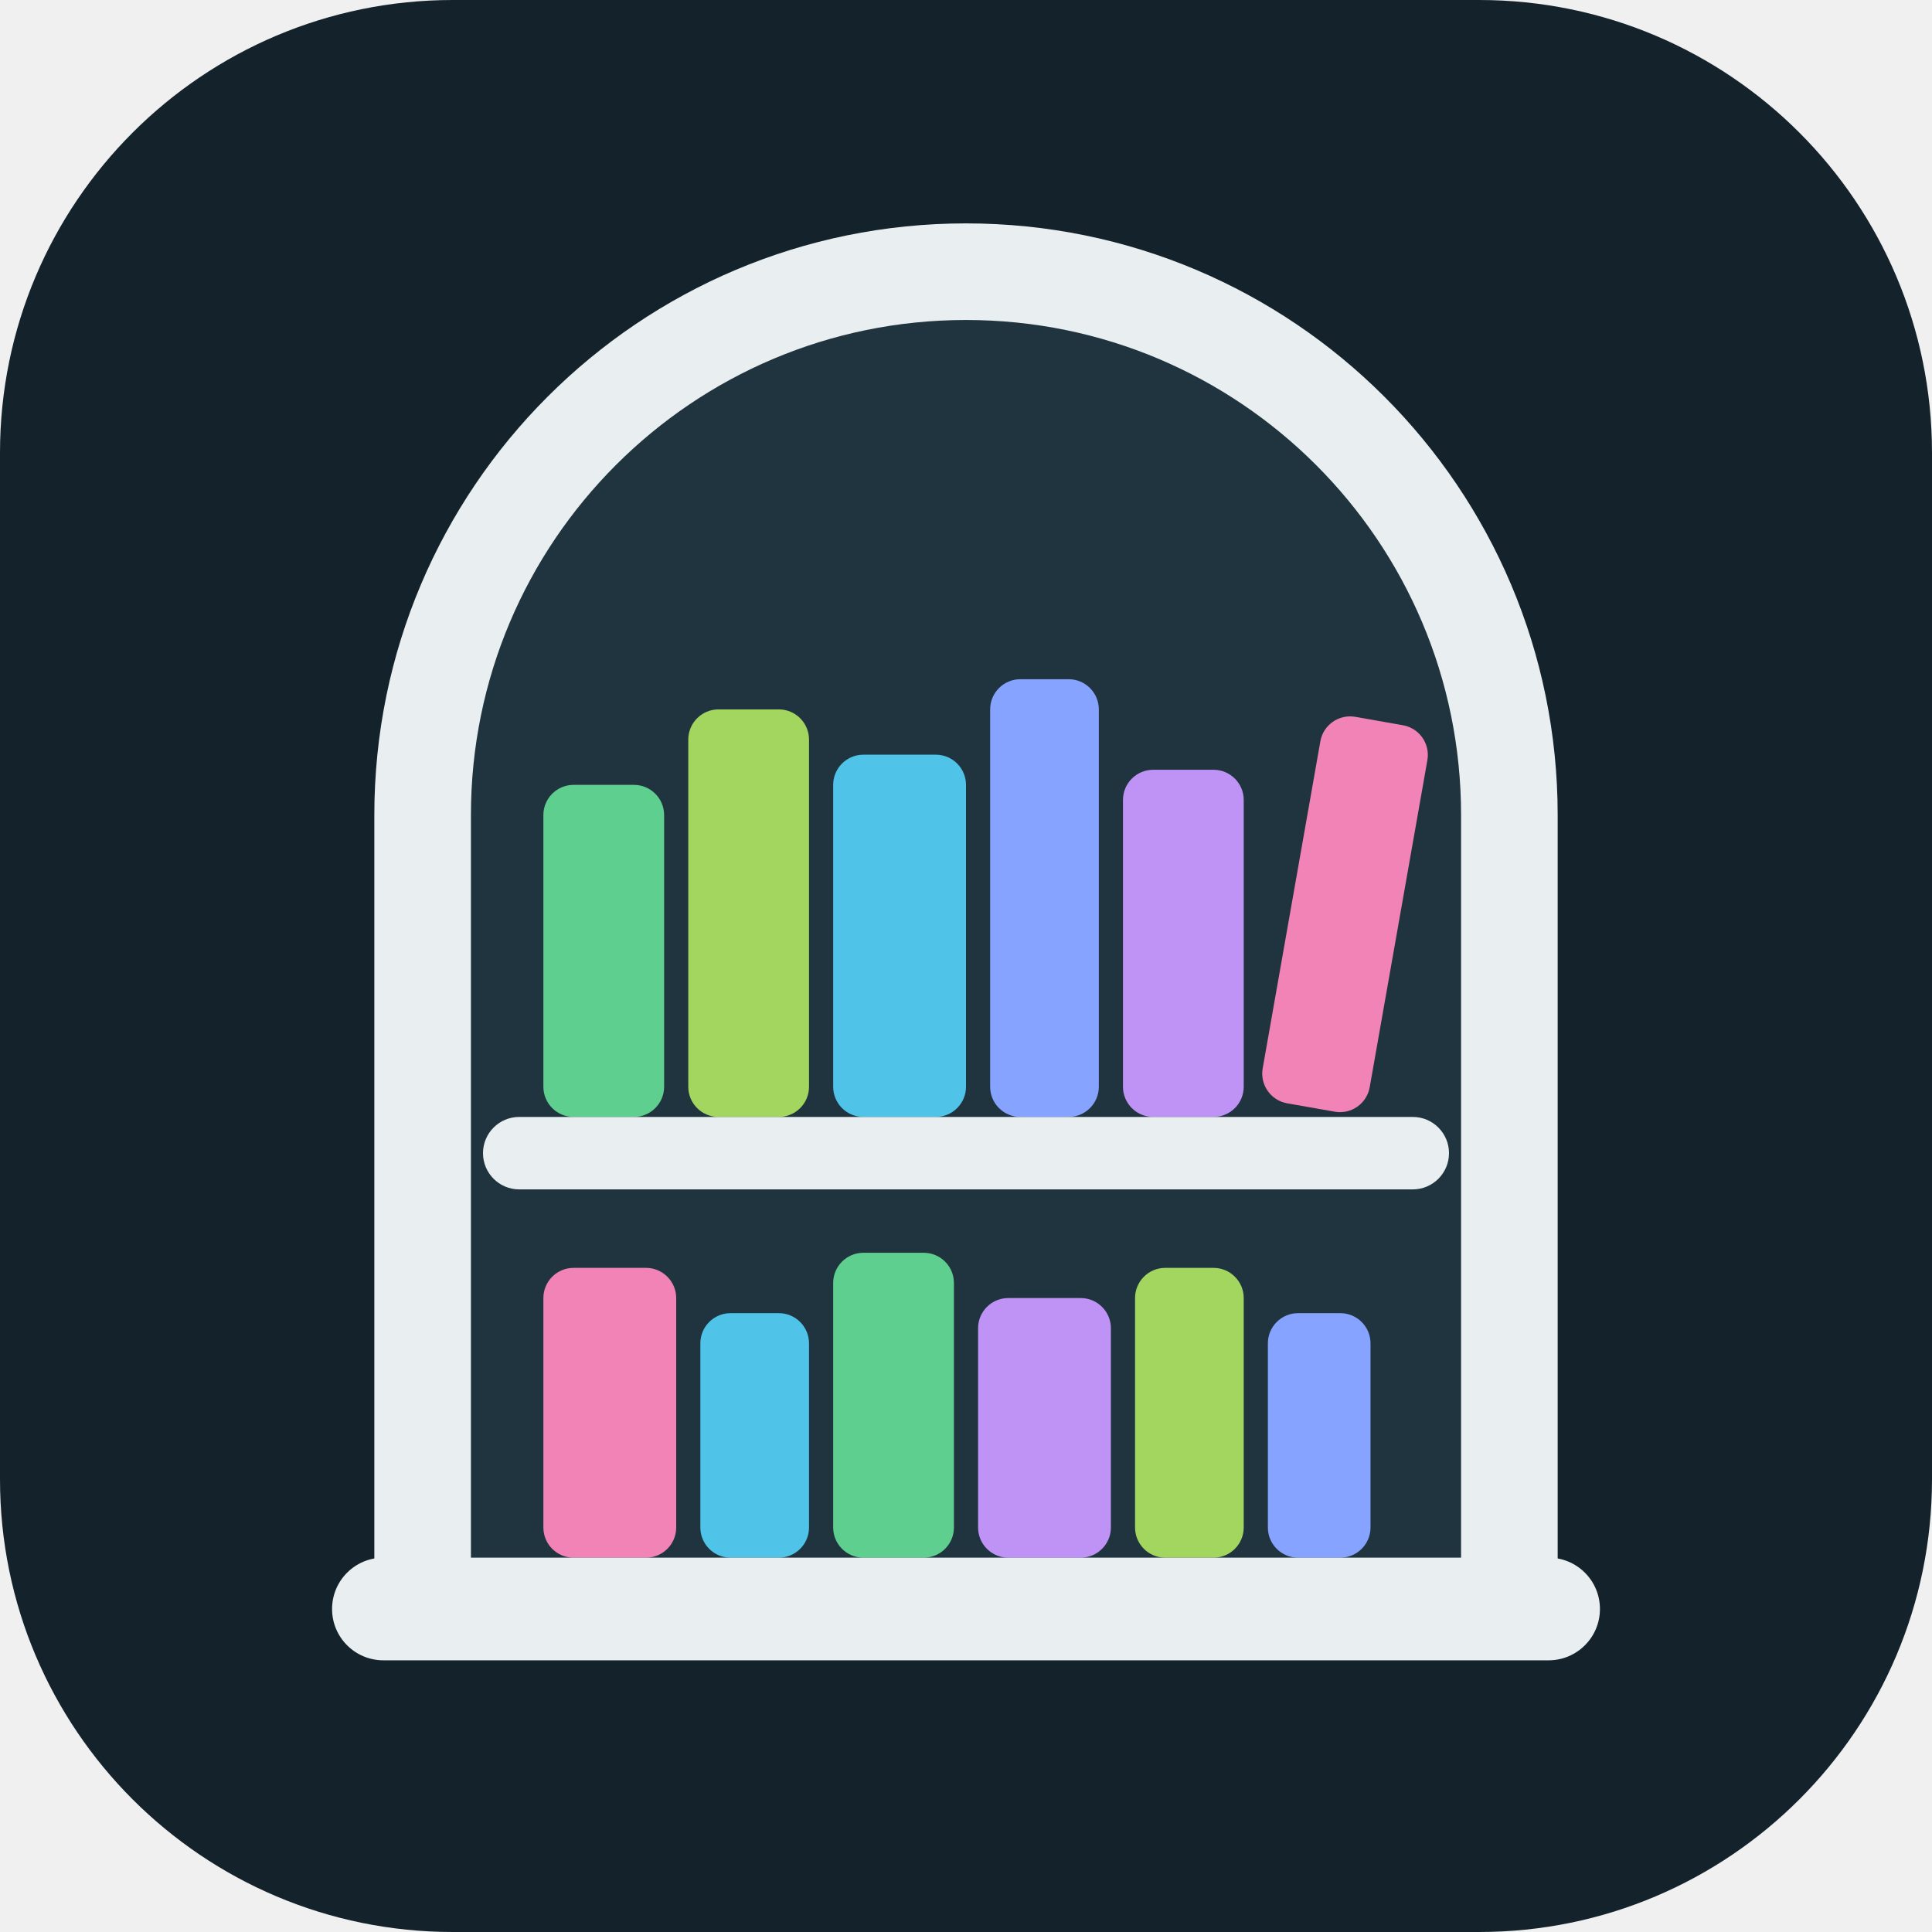
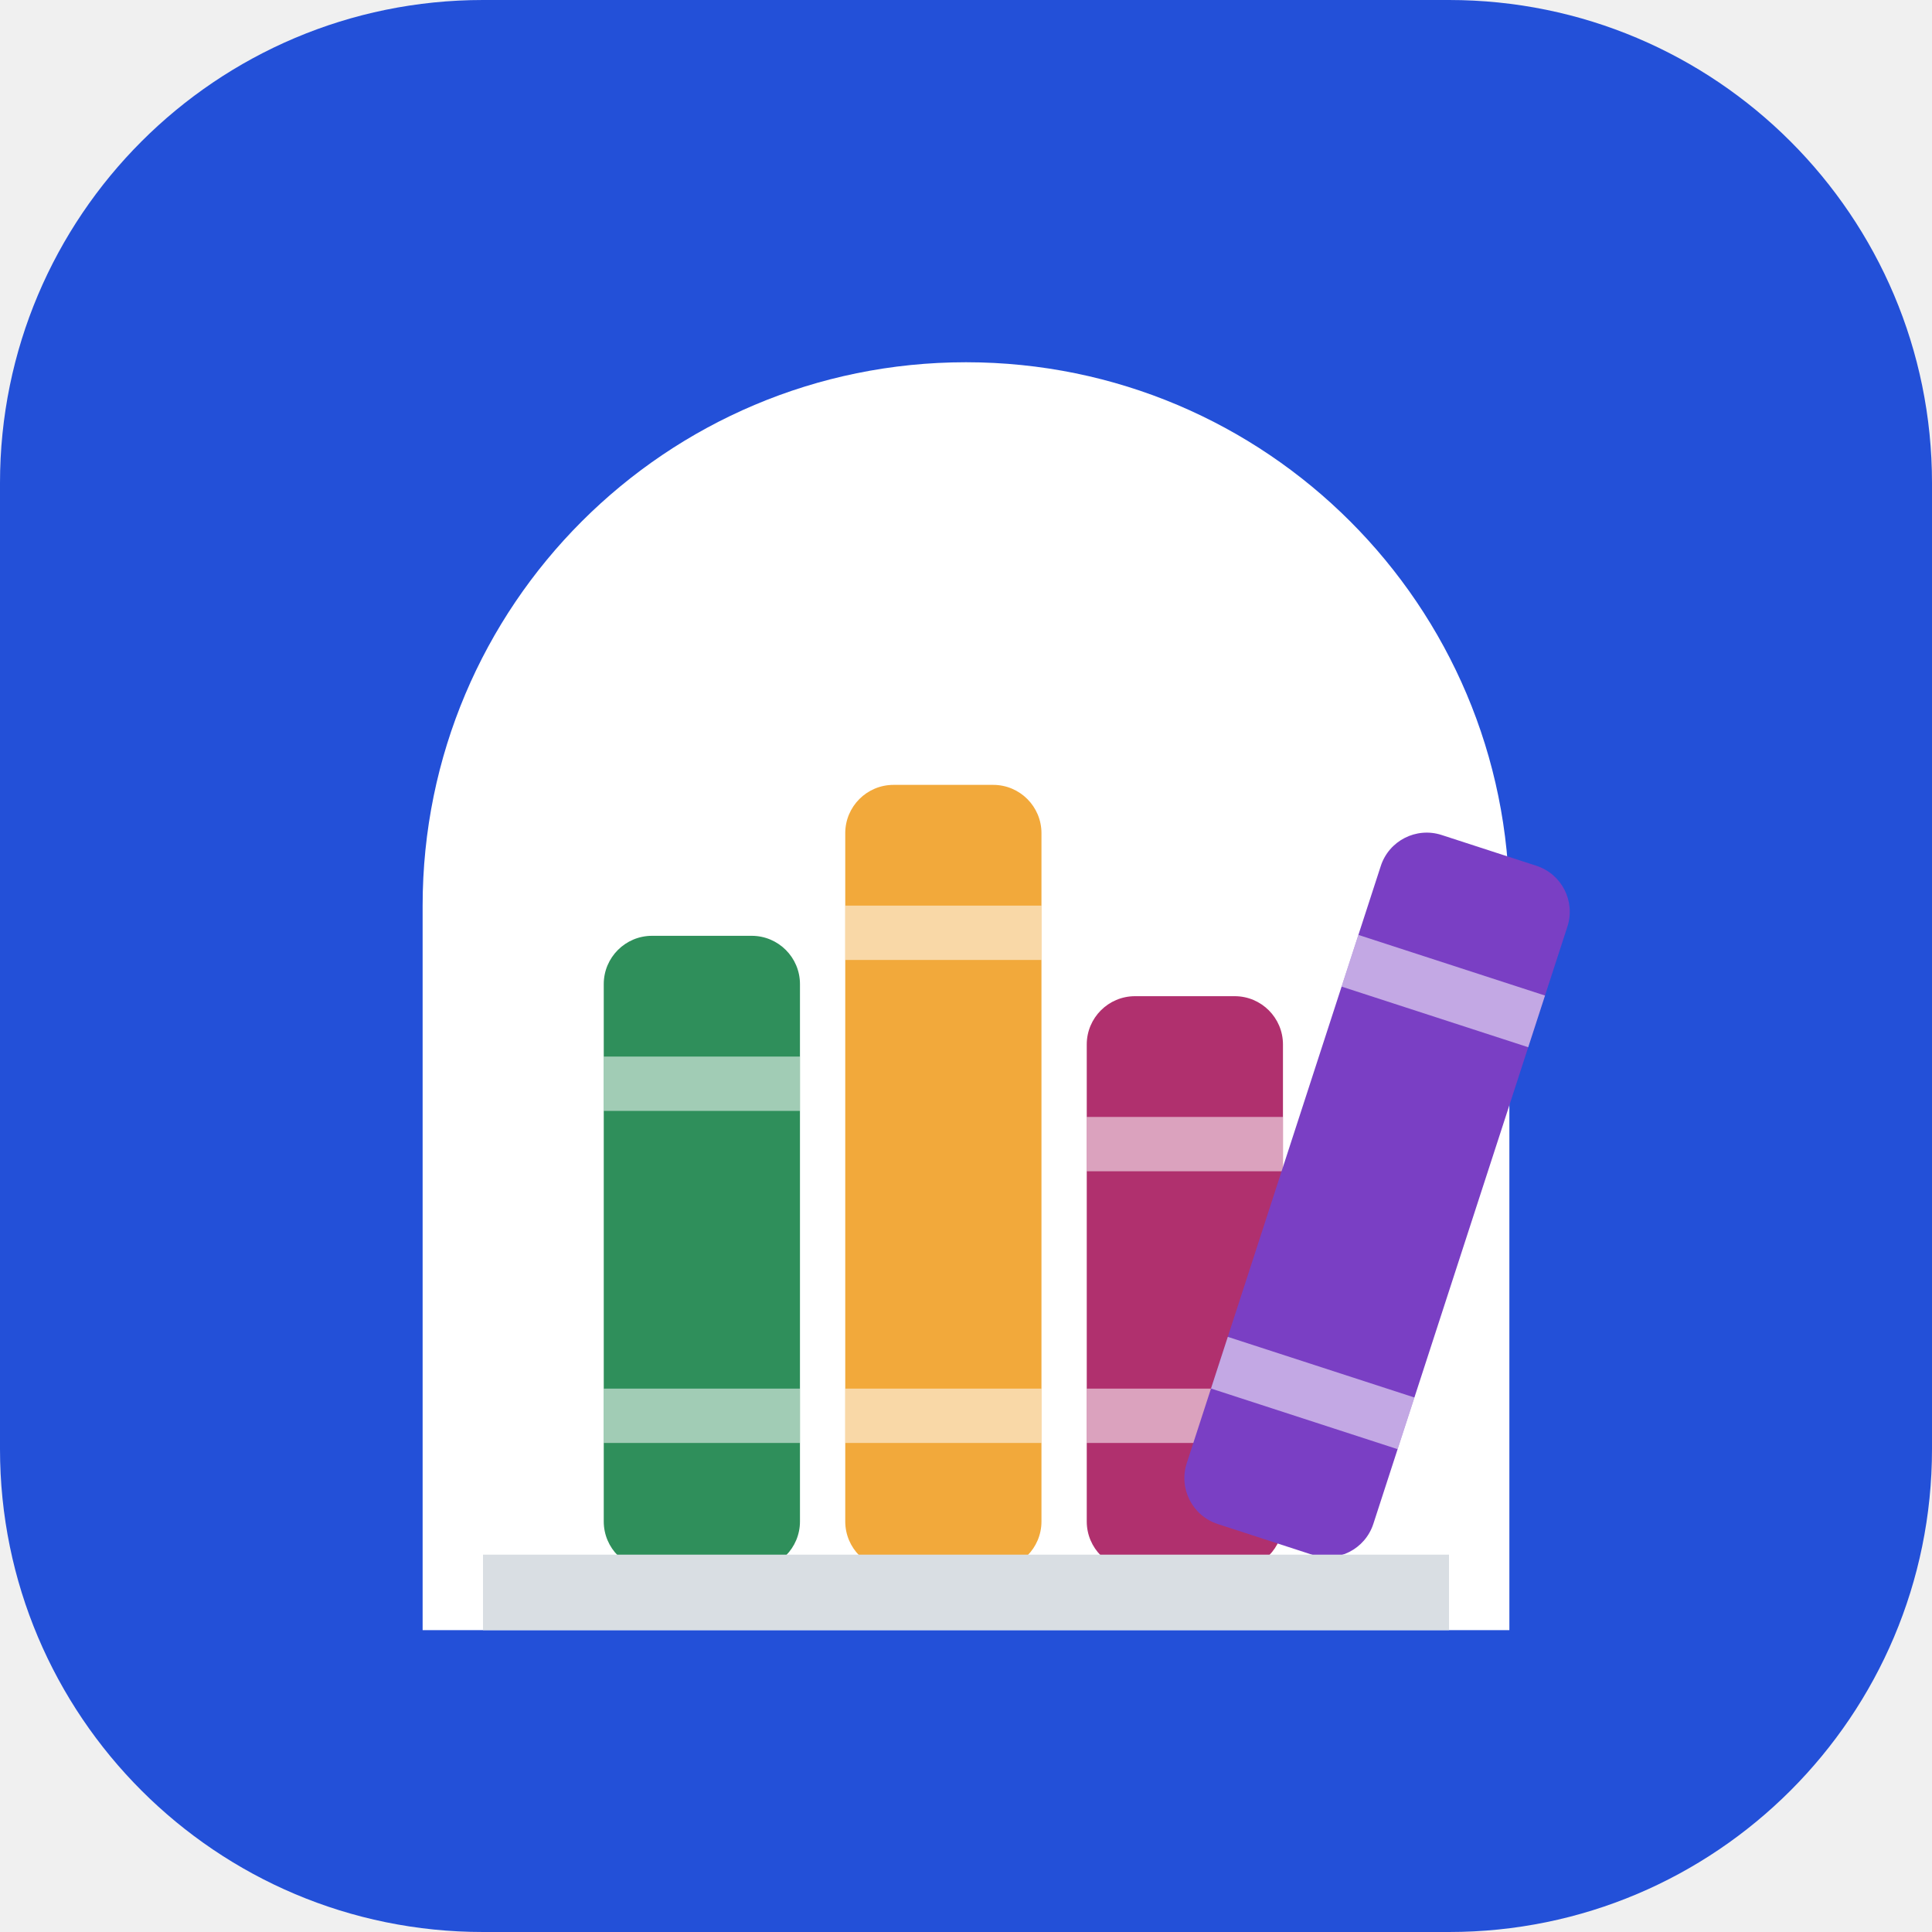
<svg xmlns="http://www.w3.org/2000/svg" viewBox="0 0 64 64">
-   <rect width="64" height="64" rx="15" fill="#14232b" />
-   <path d="M14 54V27a18 18 0 0 1 36 0v27z" fill="#1f343e" />
-   <path d="M14 54V27a18 18 0 0 1 36 0v27" fill="none" stroke="#e9eef0" stroke-width="3.2" stroke-linejoin="round" />
-   <g>
-     <rect x="18" y="26" width="4" height="11" rx="1" fill="#5fcf8f" />
-     <rect x="22.8" y="23.5" width="4" height="13.5" rx="1" fill="#a3d65f" />
-     <rect x="27.6" y="25" width="4.4" height="12" rx="1" fill="#4fc3e8" />
-     <rect x="32.8" y="22.5" width="3.6" height="14.5" rx="1" fill="#86a4ff" />
-     <rect x="37.2" y="25.5" width="4" height="11.5" rx="1" fill="#bf93f5" />
-     <rect x="41.6" y="24" width="3.6" height="13" rx="1" fill="#f283b6" transform="rotate(10 45.2 37)" />
+   <rect width="64" height="64" rx="16" fill="#2350d8" />
+   <path d="M14 54V30a18 18 0 0 1 36 0v24z" fill="#ffffff" />
+   <rect x="20" y="31" width="6.5" height="21" rx="1.6" fill="#2f8f5b" />
+   <rect x="28" y="26" width="6.5" height="26" rx="1.6" fill="#f2a93b" />
+   <rect x="36" y="33" width="6.5" height="19" rx="1.6" fill="#b0306e" />
+   <g fill="#ffffff" opacity=".55">
+     <rect x="20" y="35" width="6.5" height="1.8" />
+     <rect x="20" y="46" width="6.5" height="1.8" />
+     <rect x="28" y="30" width="6.5" height="1.8" />
+     <rect x="28" y="46" width="6.5" height="1.8" />
+     <rect x="36" y="37" width="6.5" height="1.8" />
+     <rect x="36" y="46" width="6.5" height="1.8" />
  </g>
-   <rect x="16" y="37" width="32" height="2.4" rx="1.2" fill="#e9eef0" />
-   <g>
-     <rect x="18" y="42" width="4.4" height="9.6" rx="1" fill="#f283b6" />
-     <rect x="23.2" y="43.5" width="3.6" height="8.1" rx="1" fill="#4fc3e8" />
-     <rect x="27.6" y="41.5" width="4" height="10.1" rx="1" fill="#5fcf8f" />
-     <rect x="32.4" y="43" width="4.4" height="8.6" rx="1" fill="#bf93f5" />
-     <rect x="37.6" y="42" width="3.6" height="9.6" rx="1" fill="#a3d65f" />
-     <rect x="42" y="43.5" width="3.4" height="8.1" rx="1" fill="#86a4ff" />
+   <g transform="rotate(18 45 52)">
+     <rect x="38.5" y="28" width="6.5" height="24" rx="1.6" fill="#7a3fc4" />
+     <rect x="38.5" y="32" width="6.5" height="1.8" fill="#ffffff" opacity=".55" />
+     <rect x="38.5" y="46" width="6.5" height="1.8" fill="#ffffff" opacity=".55" />
  </g>
-   <rect x="11" y="51.6" width="42" height="3.4" rx="1.7" fill="#e9eef0" />
+   <rect x="16" y="51.5" width="32" height="2.5" fill="#d9dee3" />
</svg>
